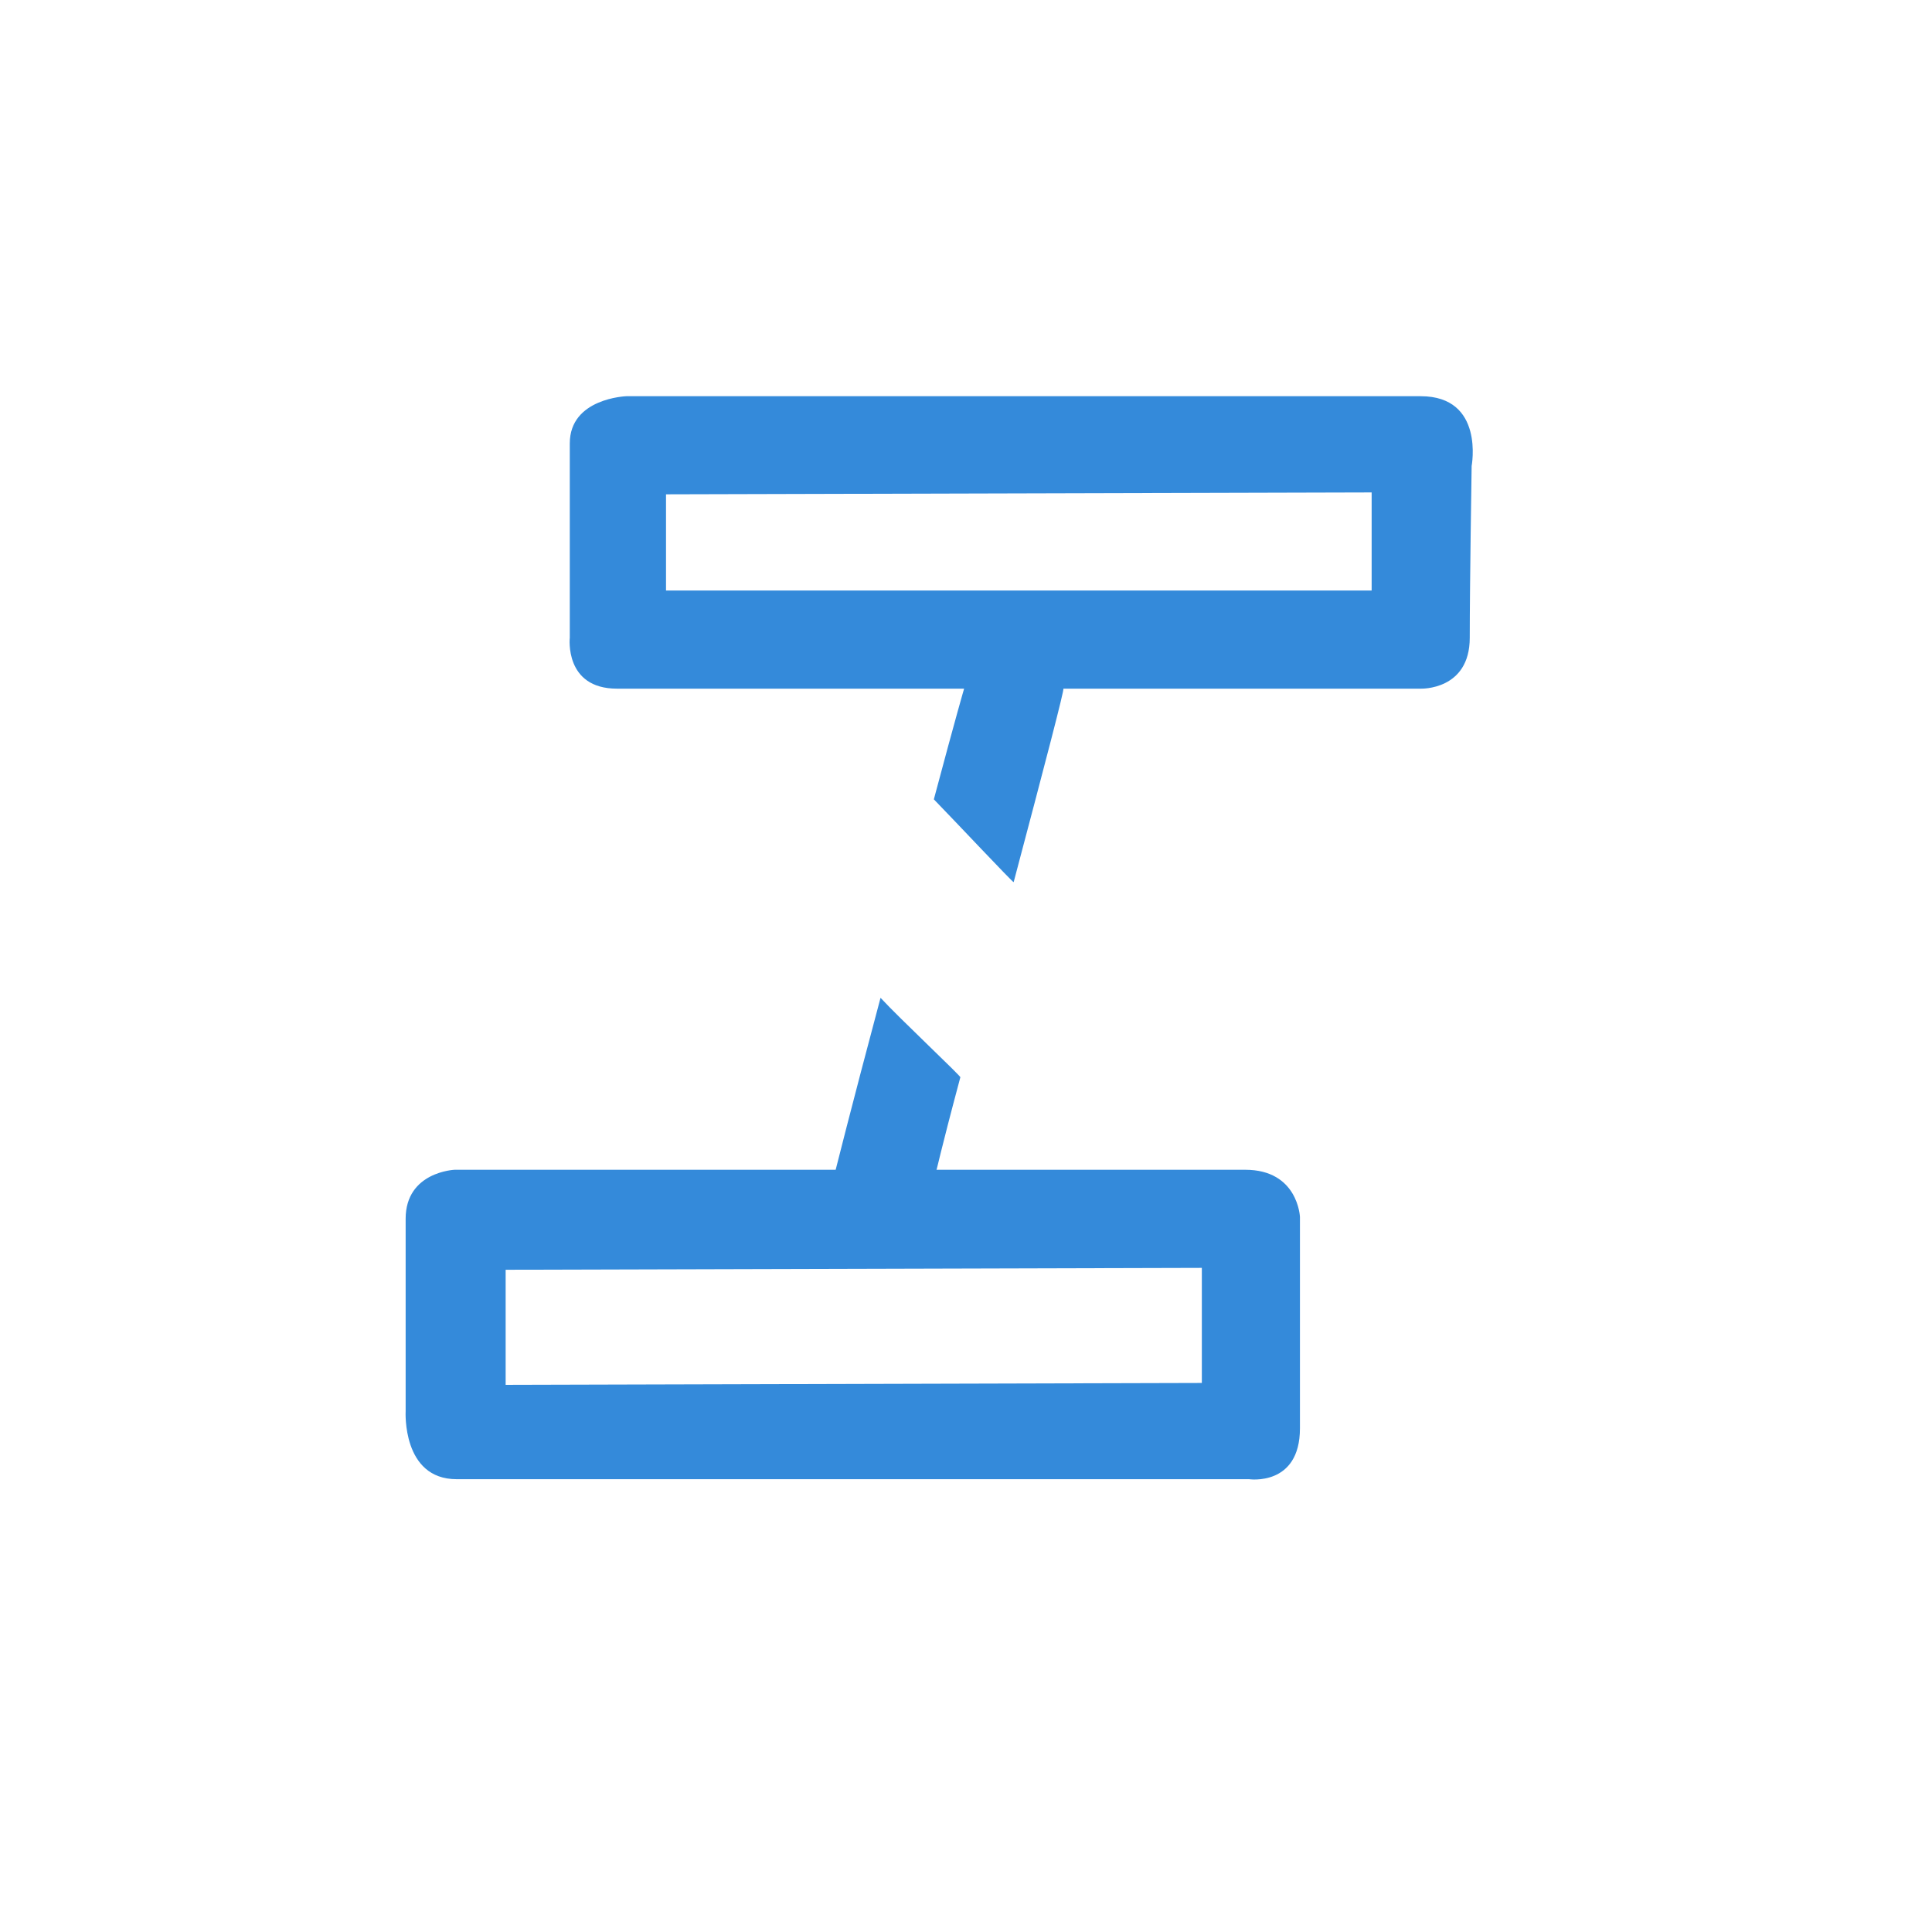
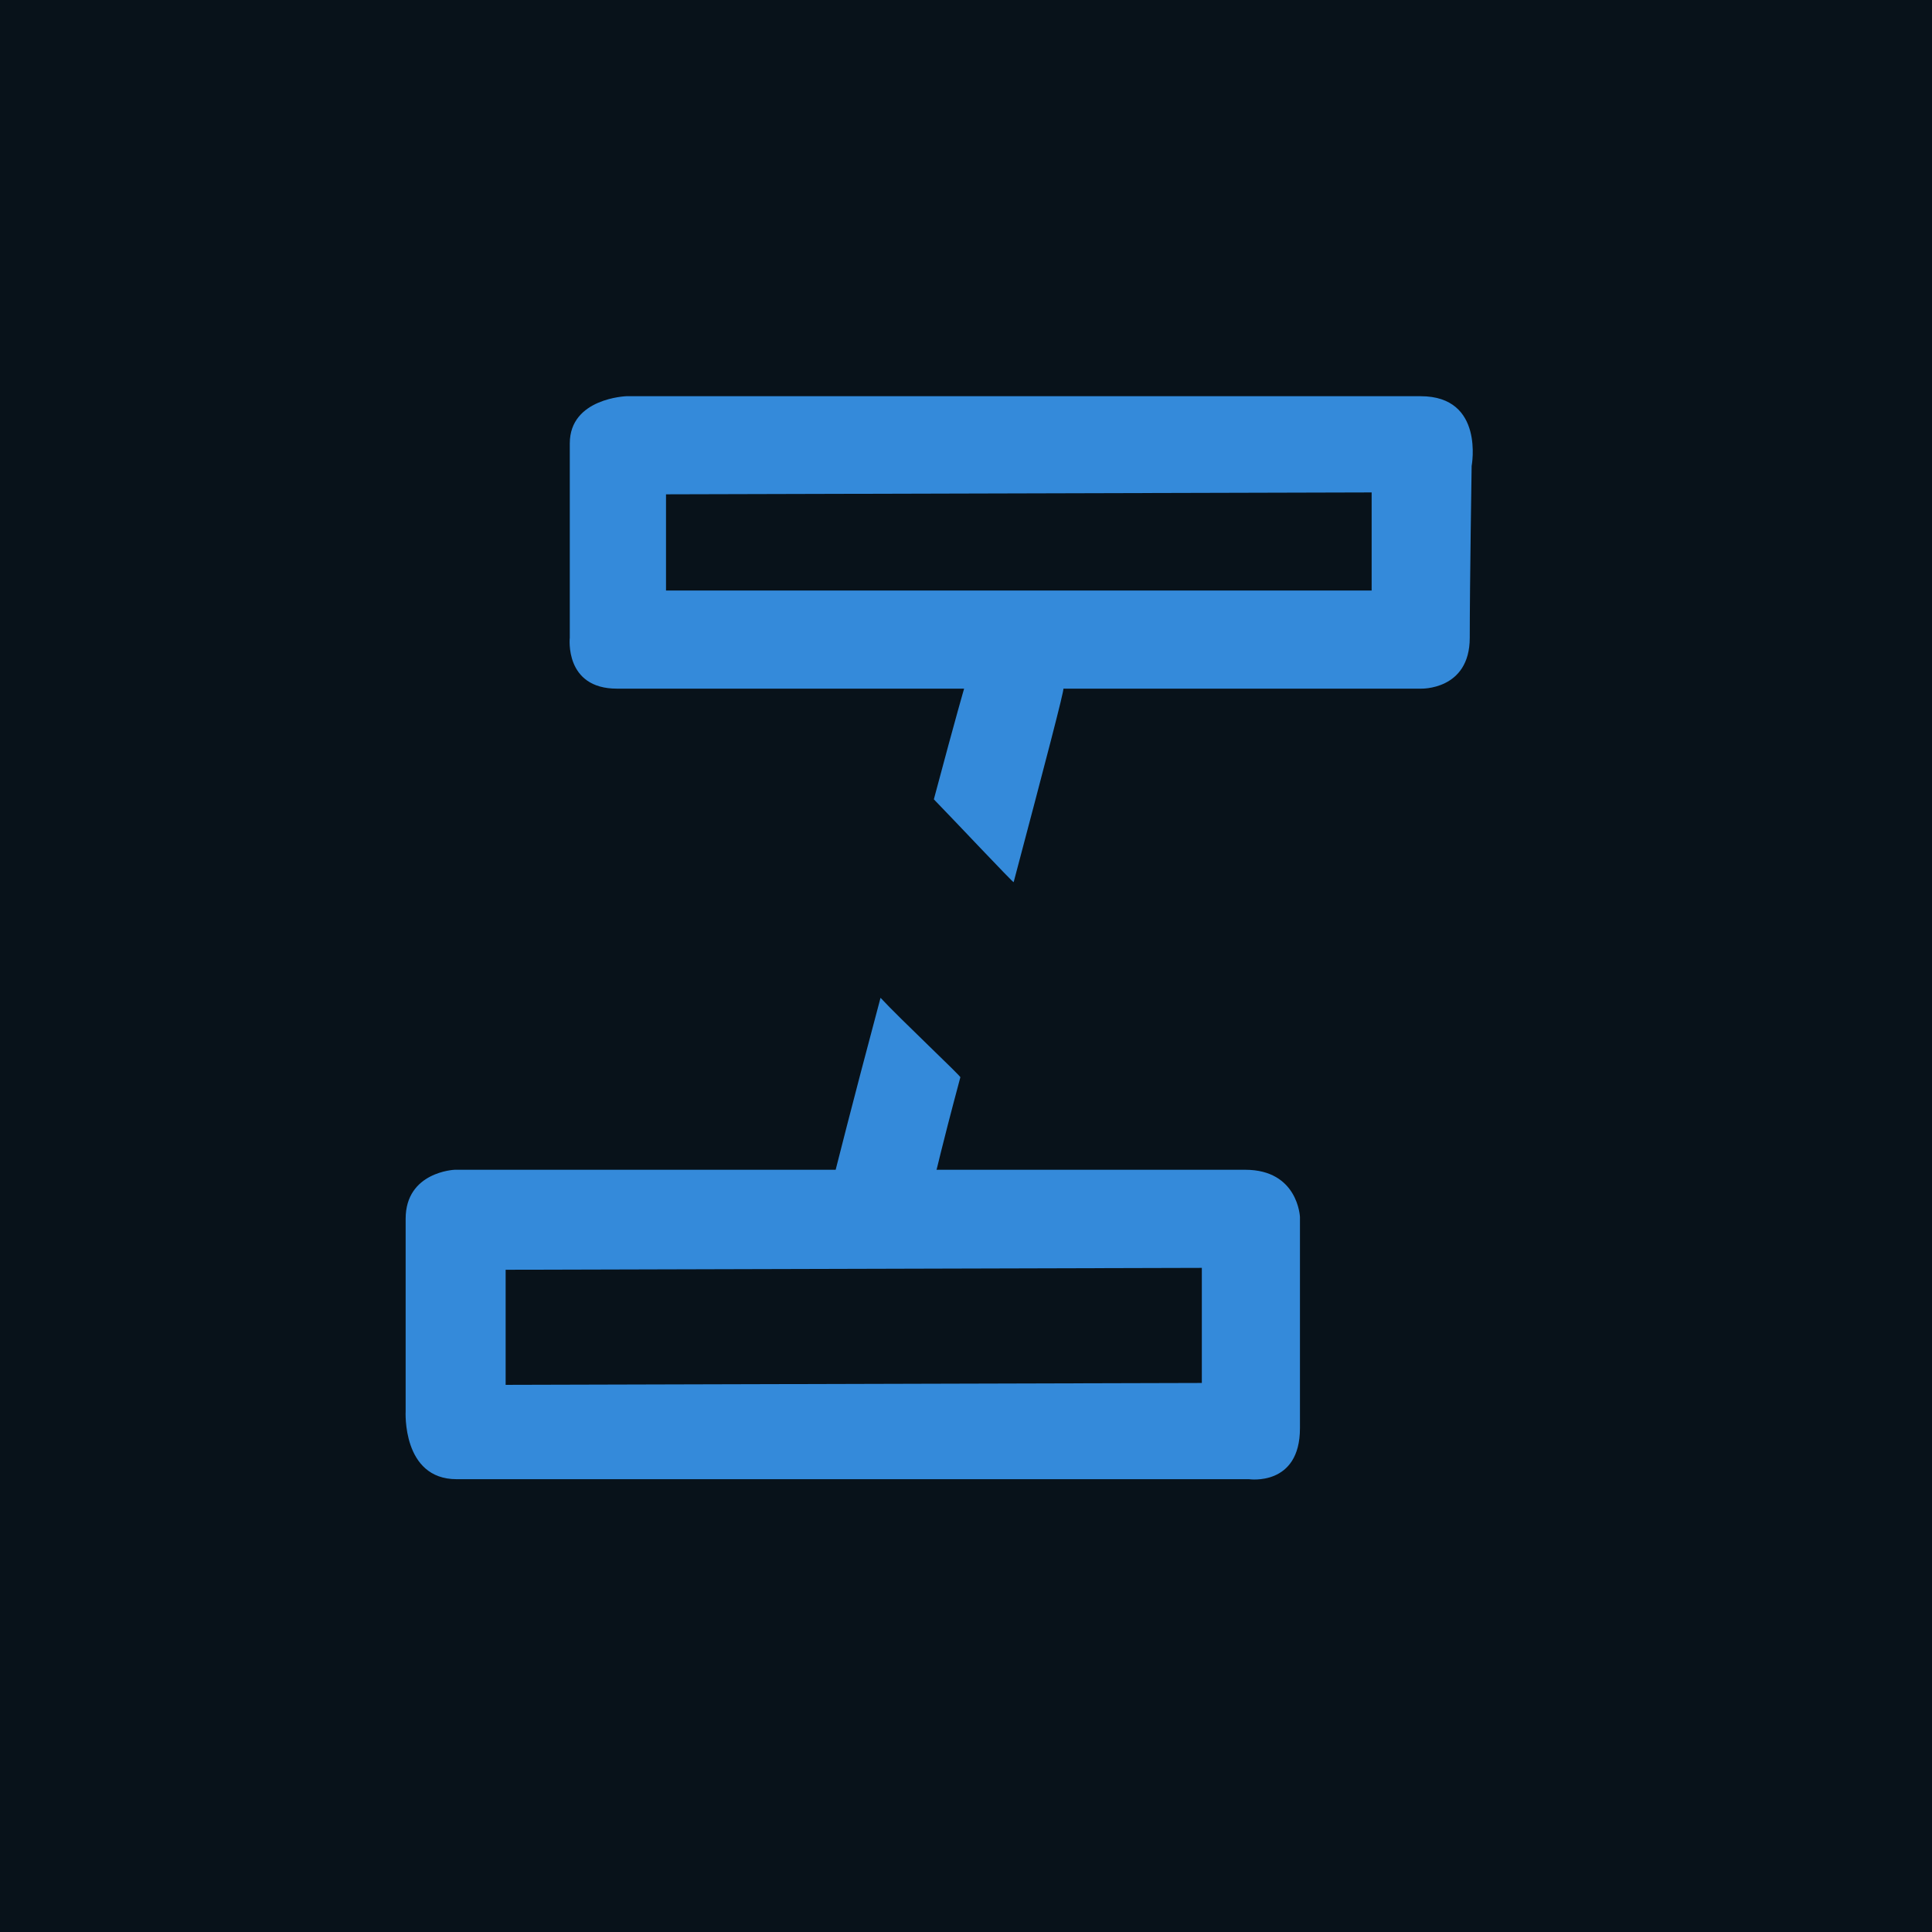
<svg xmlns="http://www.w3.org/2000/svg" width="100%" height="100%" viewBox="0 0 512 512" class="header__svg">
-   <path id="unlink__line1" style="fill: #348ada; stroke:none" d="M 176.50,131.00 C 176.50,131.00 176.50,156.50 176.50,156.50     176.50,156.50 363.50,156.50 363.50,156.50 363.50,156.50 363.50,130.50 363.50,130.50     363.50,130.50 176.50,131.00 176.50,131.00 Z M 254.50,285.50     C 248.98,306.12 248.29,310.00 248.17,310.00 280.87,310.00 307.00,310.00 307.00,310.00     307.00,310.00 316.00,310.00 330.00,310.00 344.00,310.00 344.50,322.50 344.50,322.50     344.50,322.50 344.50,363.00 344.50,378.50 344.50,394.00 331.00,392.00 331.00,392.00     331.00,392.00 135.50,392.00 121.00,392.00 106.50,392.00 107.50,374.00 107.50,374.00     107.50,374.00 107.50,335.50 107.50,323.00 107.50,310.50 120.50,310.00 120.50,310.00     120.50,310.00 172.42,310.00 221.46,310.00 221.48,310.00 225.42,294.12 233.35,264.43     238.50,270.00 255.00,285.50 254.50,285.50 Z M 134.00,336.50     C 134.00,336.50 134.00,367.00 134.00,367.00 134.00,367.00 318.50,366.50 318.50,366.50     318.50,366.50 318.50,336.00 318.50,336.00 318.50,336.00 134.00,336.50 134.00,336.50 Z     M 247.48,211.83 C 253.58,188.96 255.50,182.50 255.50,182.50     210.97,182.50 169.59,182.50 163.50,182.50 149.50,182.50 151.00,169.00 151.00,169.00     151.00,169.00 151.00,137.50 151.00,137.50 151.00,137.50 151.00,129.50 151.00,117.50     151.00,105.50 166.00,105.00 166.00,105.00 166.00,105.00 359.50,105.00 376.50,105.00     393.50,105.00 390.00,123.50 390.00,123.50 390.00,123.50 389.50,155.00 389.50,169.00     389.50,183.00 376.50,182.50 376.50,182.50 376.50,182.50 330.92,182.50 281.80,182.50     282.15,182.50 276.99,202.23 268.63,233.78 268.50,234.00 253.00,217.50 247.48,211.83 Z" />
+   <path id="unlink__line1" style="fill: #08121a; stroke:none" d="M 0.00,0.00 C 0.00,0.00 512.00,0.00 512.00,0.00     512.00,0.00 512.00,512.00 512.00,512.00 512.00,512.00 0.00,512.00 0.00,512.00     0.00,512.00 0.00,0.00 0.00,0.00 Z" />
+   <path id="unlink__line2" style="fill: #348ada; stroke:none" d="M 176.50,131.00 C 176.50,131.00 176.50,156.50 176.50,156.50     176.50,156.50 363.50,156.50 363.50,156.50 363.50,156.50 363.50,130.50 363.50,130.50     363.50,130.50 176.50,131.00 176.50,131.00 Z M 254.50,285.50     C 248.98,306.12 248.29,310.00 248.17,310.00 280.87,310.00 307.00,310.00 307.00,310.00     307.00,310.00 316.00,310.00 330.00,310.00 344.00,310.00 344.50,322.50 344.50,322.50     344.50,322.50 344.50,363.00 344.50,378.50 344.50,394.00 331.00,392.00 331.00,392.00     331.00,392.00 135.50,392.00 121.00,392.00 106.50,392.00 107.50,374.00 107.50,374.00     107.50,374.00 107.50,335.50 107.50,323.00 107.50,310.50 120.50,310.00 120.50,310.00     120.50,310.00 172.42,310.00 221.46,310.00 221.48,310.00 225.42,294.12 233.35,264.43     238.50,270.00 255.00,285.50 254.50,285.50 Z M 134.00,336.50     C 134.00,336.50 134.00,367.00 134.00,367.00 134.00,367.00 318.50,366.50 318.50,366.50     318.50,366.50 318.50,336.00 318.50,336.00 318.50,336.00 134.00,336.50 134.00,336.50 Z     M 247.48,211.83 C 253.58,188.96 255.50,182.50 255.50,182.50     210.97,182.50 169.59,182.50 163.50,182.50 149.50,182.50 151.00,169.00 151.00,169.00     151.00,169.00 151.00,137.50 151.00,137.50 151.00,137.50 151.00,129.50 151.00,117.50     151.00,105.50 166.00,105.00 166.00,105.00 166.00,105.00 359.50,105.00 376.50,105.00     393.50,105.00 390.00,123.50 390.00,123.50 390.00,123.50 389.50,155.00 389.50,169.00     389.50,183.00 376.50,182.50 376.50,182.50 376.50,182.50 330.92,182.50 281.80,182.50     282.15,182.50 276.99,202.23 268.63,233.78 268.50,234.00 253.00,217.50 247.48,211.83 Z" />
</svg>
